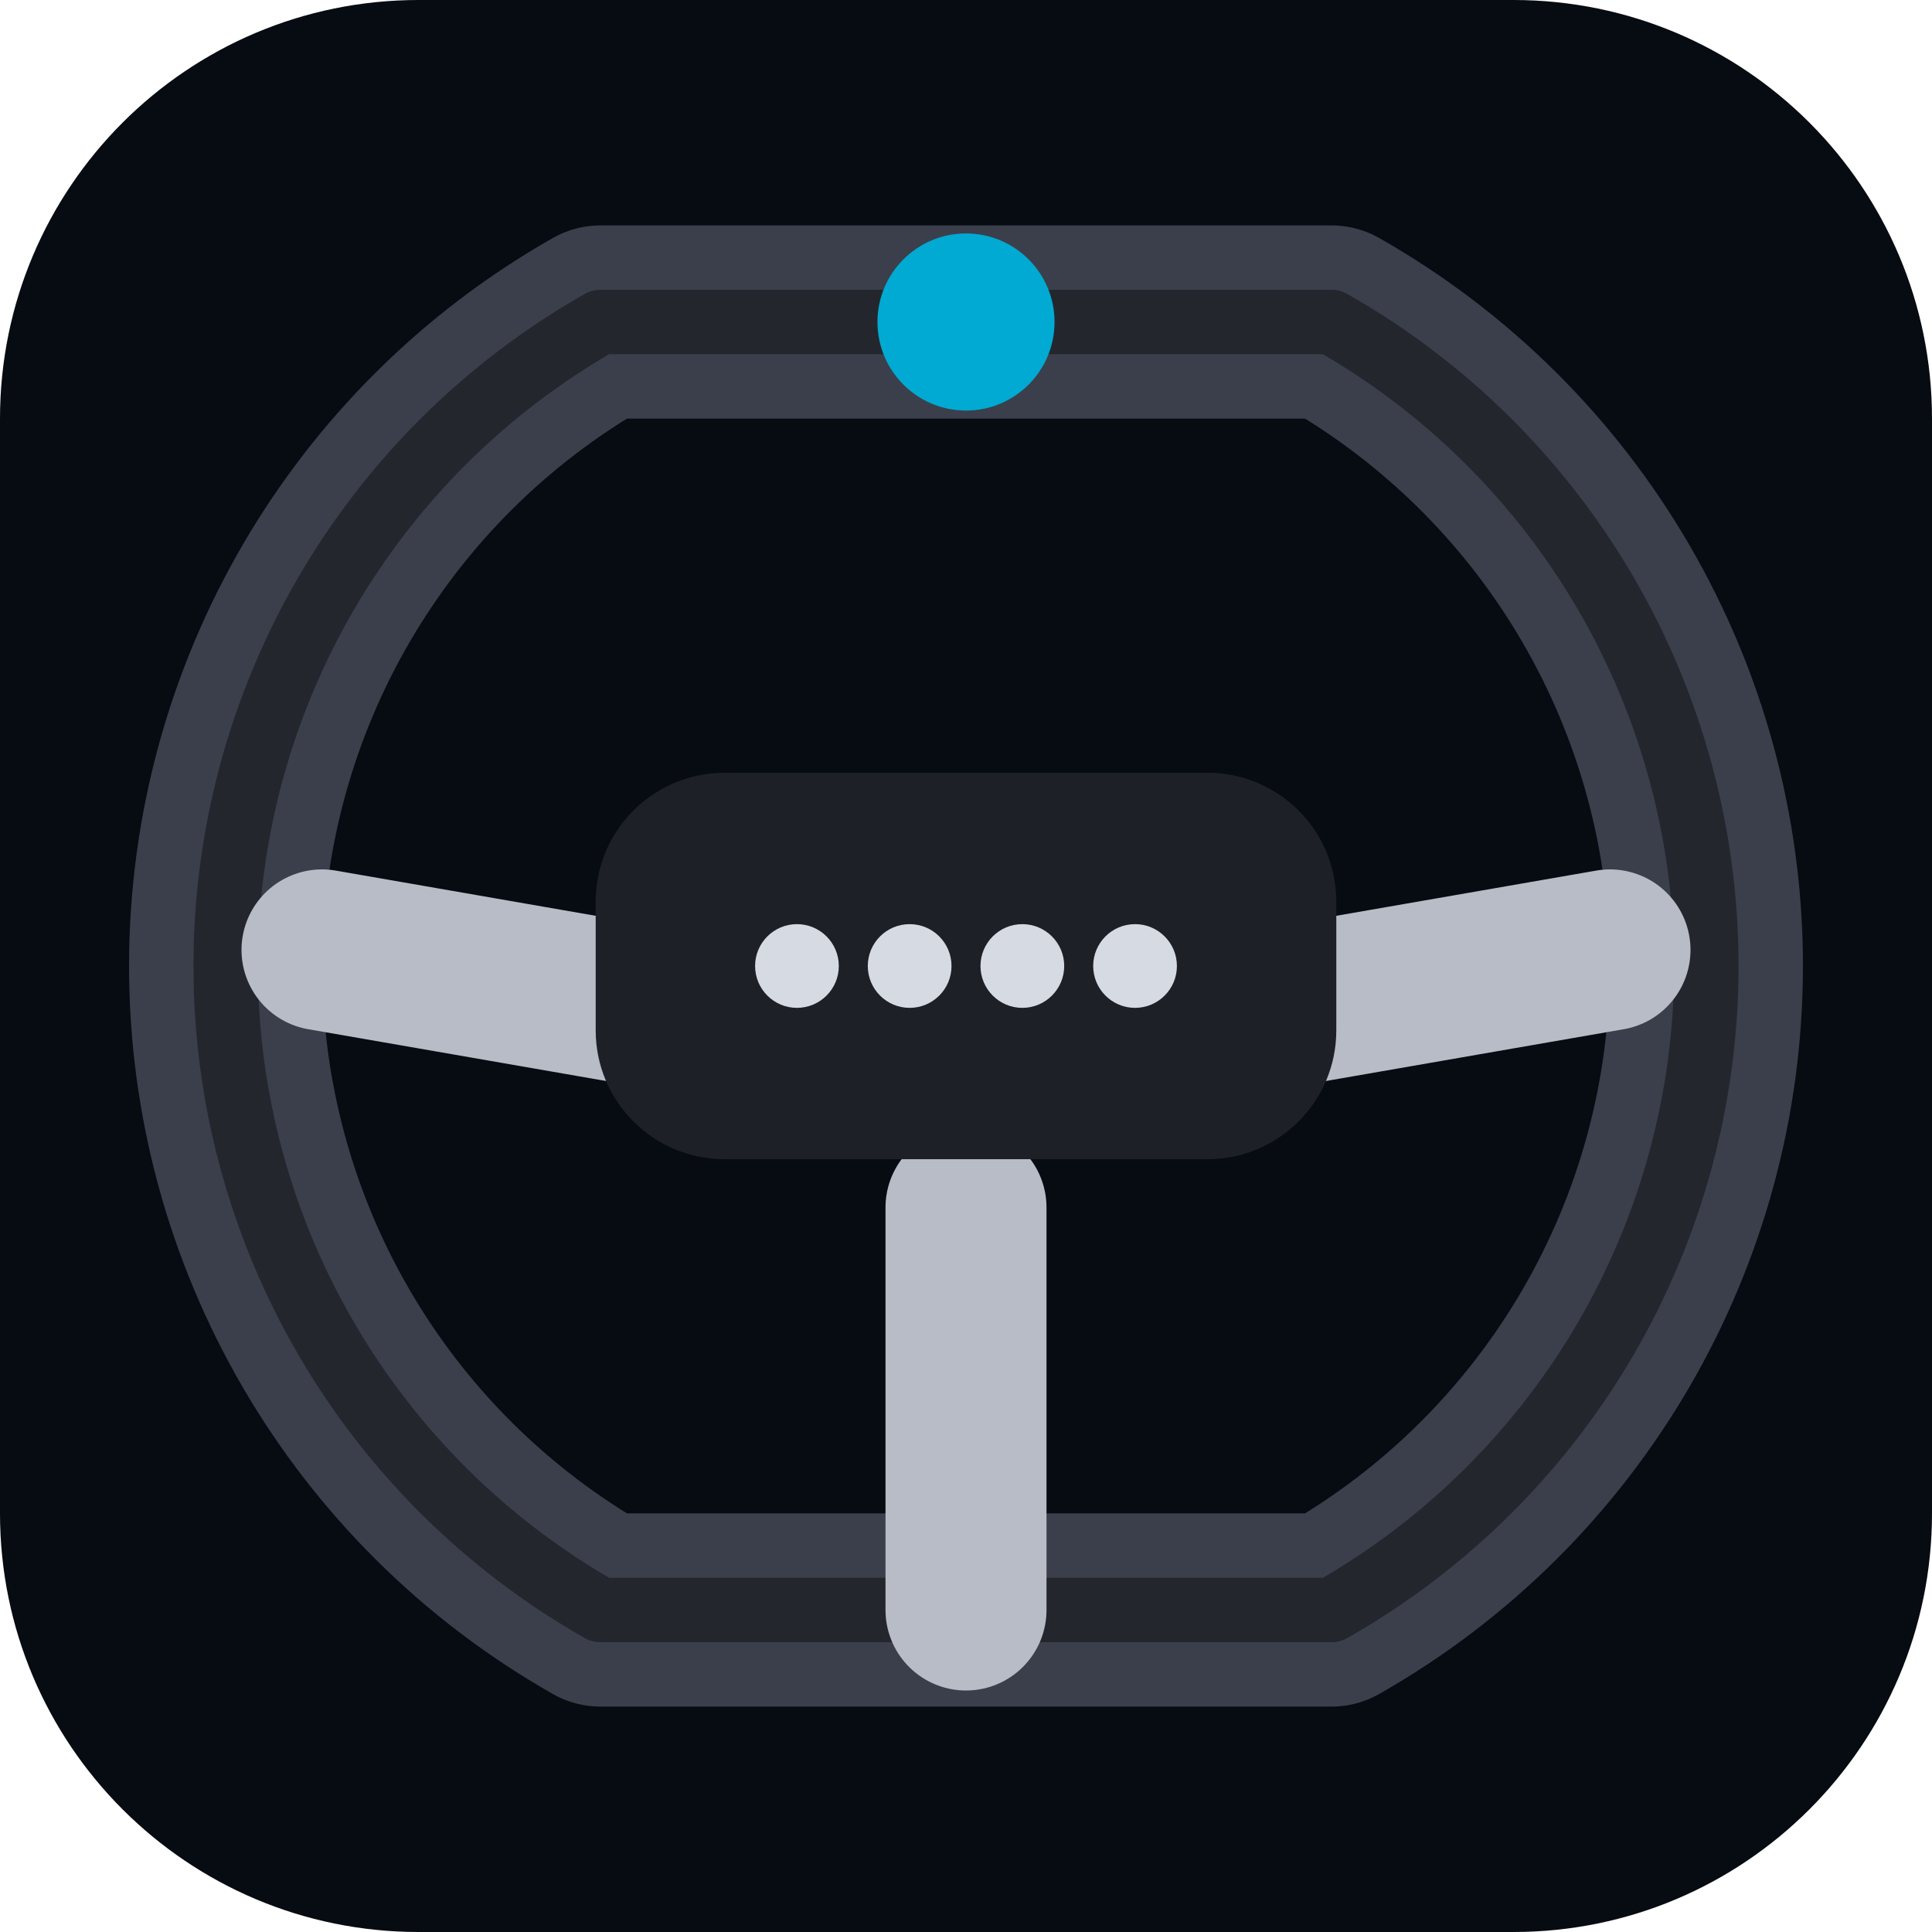
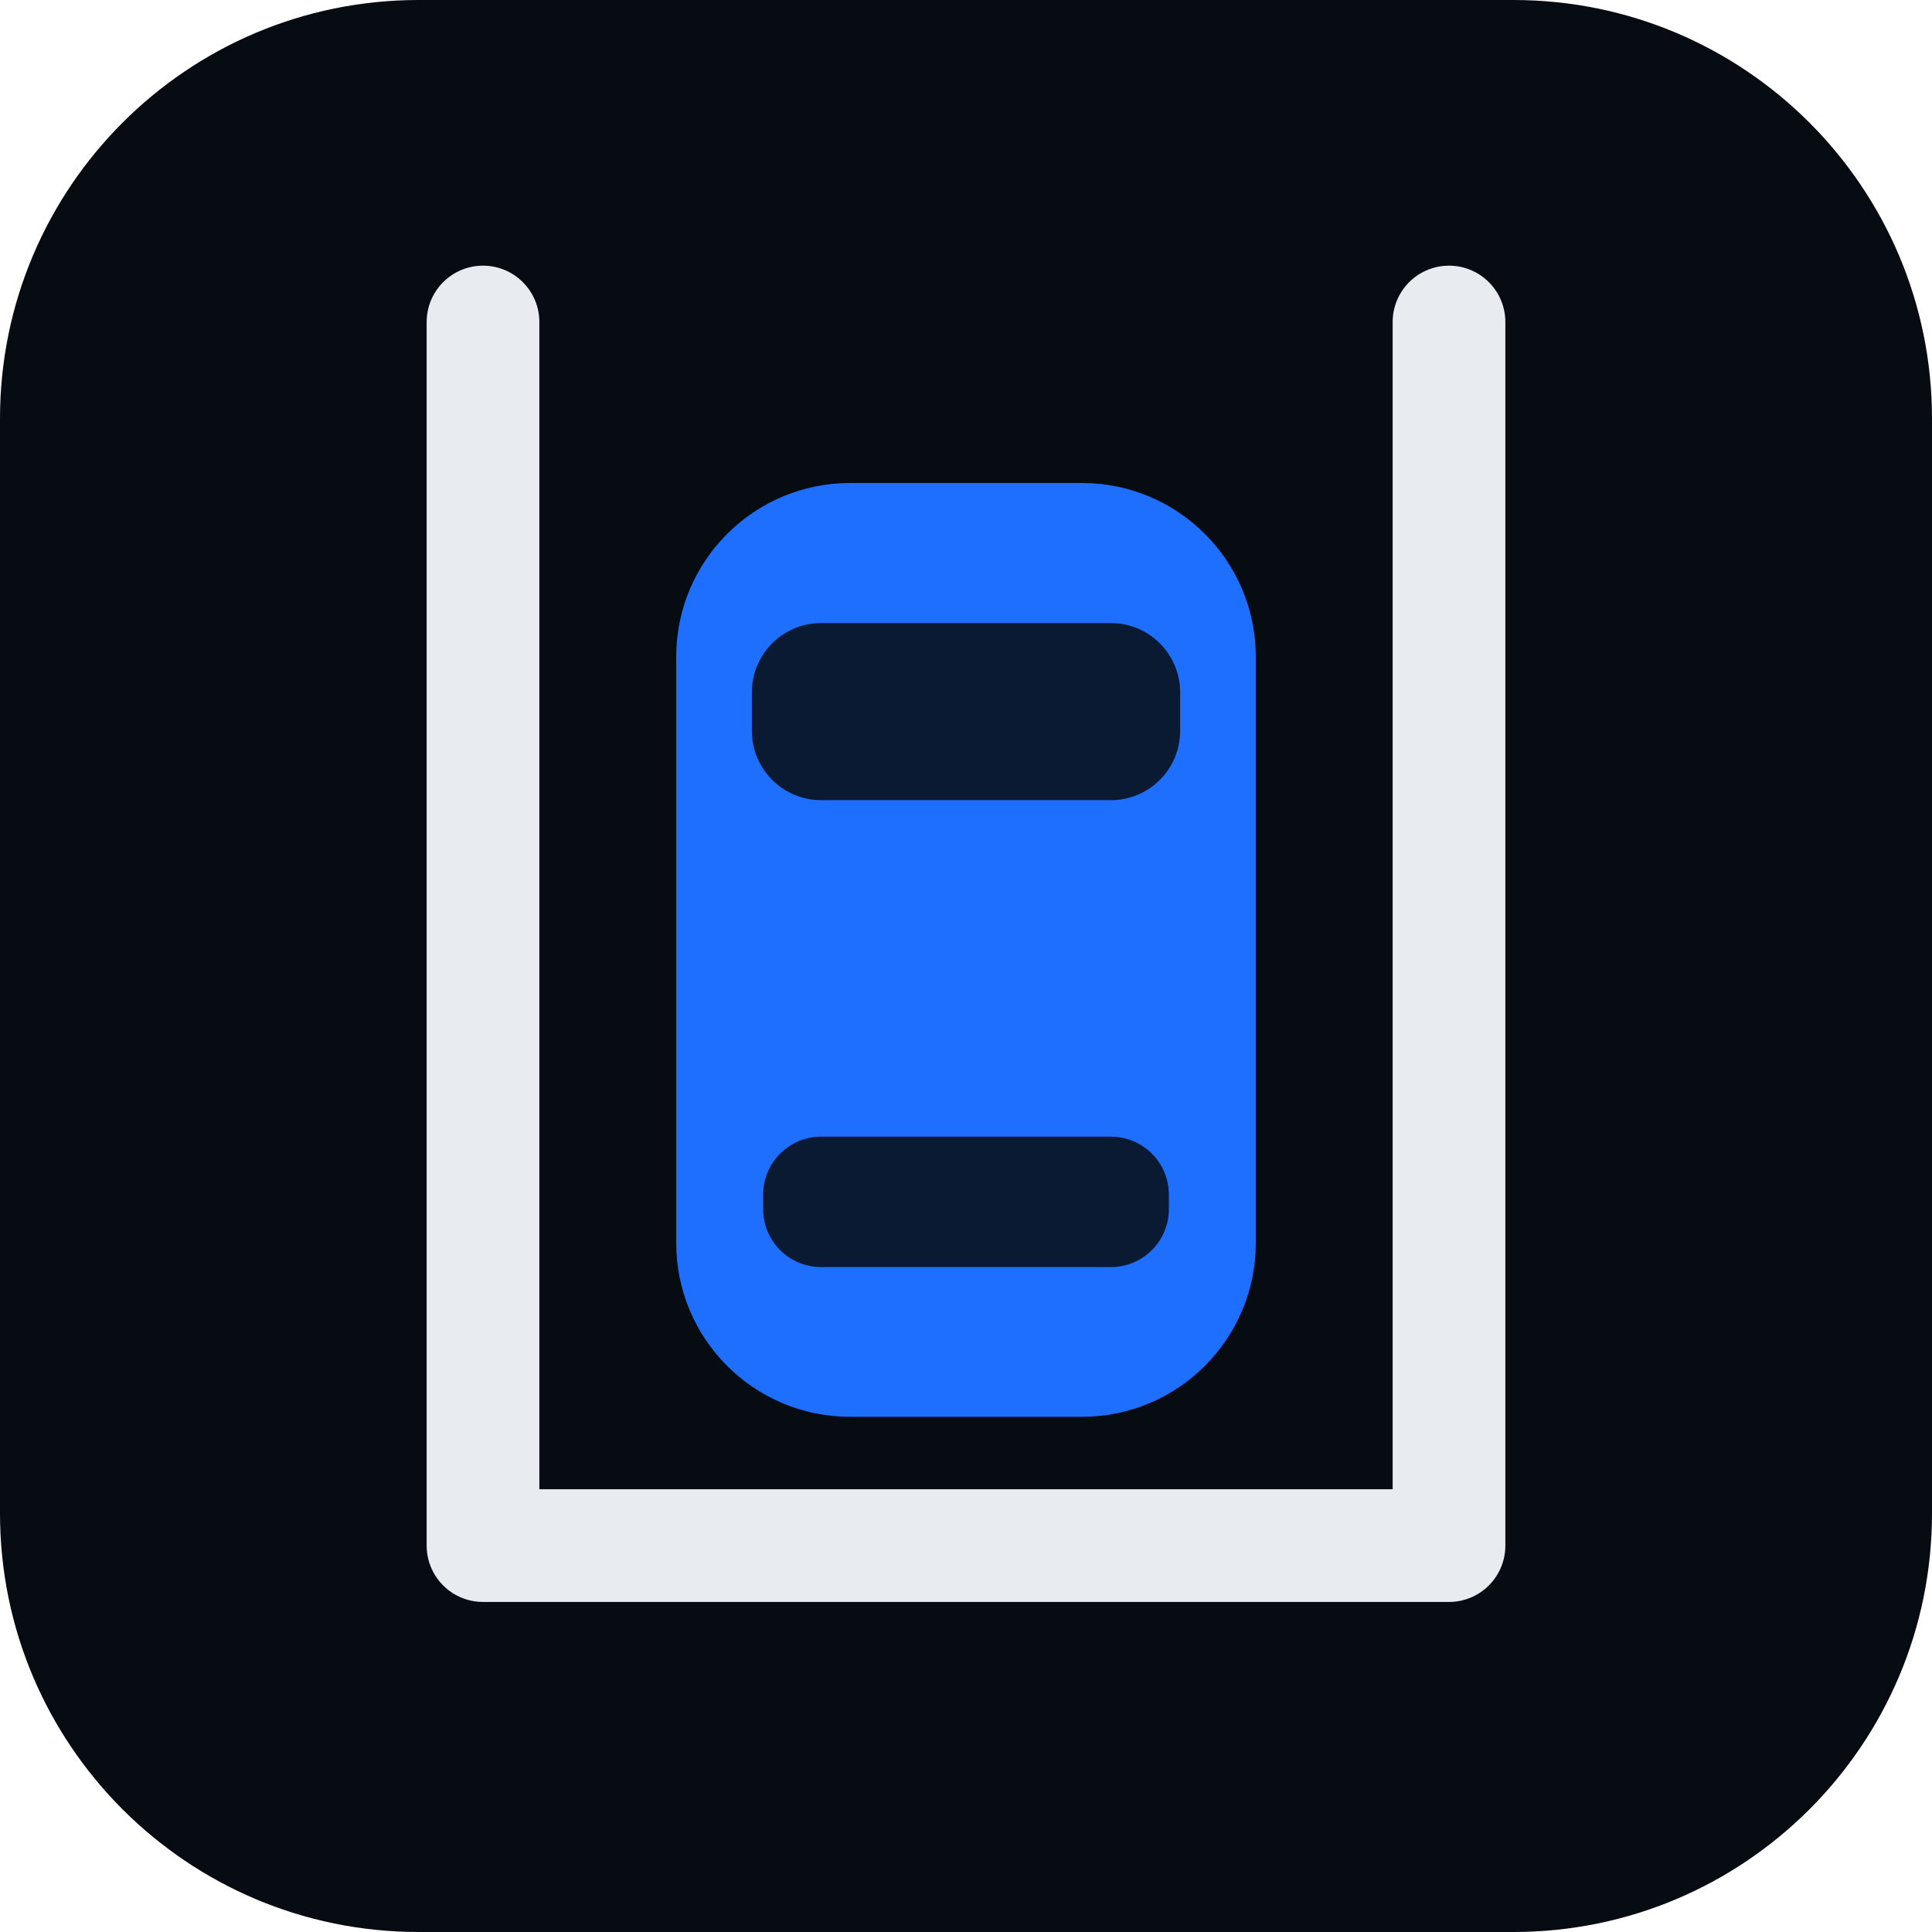
<svg xmlns="http://www.w3.org/2000/svg" viewBox="0 0 120 120">
  <rect width="120" height="120" rx="26" fill="#070B12" />
-   <g transform="translate(60 60)">
-     <animateTransform attributeName="transform" type="rotate" values="0;0;-14;12;-5;0;0" keyTimes="0;0.86;0.89;0.93;0.97;0.99;1" dur="7s" repeatCount="indefinite" additive="sum" />
-     <path d="M-22.7 -40 L22.7 -40 A46 46 0 0 1 22.7 40 L-22.7 40 A46 46 0 0 1 -22.7 -40 Z" fill="none" stroke="#3a3f4b" stroke-width="12" stroke-linejoin="round" />
-     <path d="M-22.7 -40 L22.7 -40 A46 46 0 0 1 22.7 40 L-22.7 40 A46 46 0 0 1 -22.7 -40 Z" fill="none" stroke="#23262d" stroke-width="4" stroke-linejoin="round" />
-     <path d="M-40 -1 L-17 3 M40 -1 L17 3 M0 15 V40" stroke="#b7bcc6" stroke-width="10" stroke-linecap="round" />
-     <rect x="-23" y="-12" width="46" height="24" rx="8" fill="#1d2027" />
-     <circle cx="-10.5" r="2.6" fill="#d6dae2" />
-     <circle cx="-3.5" r="2.6" fill="#d6dae2" />
-     <circle cx="3.5" r="2.6" fill="#d6dae2" />
-     <circle cx="10.5" r="2.6" fill="#d6dae2" />
-     <circle cy="-40" r="5.5" fill="#00AAD2" />
-   </g>
+   <path d="M30 20V96H90V20" fill="none" stroke="#e8ebf0" stroke-width="7" stroke-linecap="round" stroke-linejoin="round" />
+   <rect x="42" y="30" width="36" height="58" rx="10.8" fill="#1f6fff" />
+   <rect x="46.7" y="38.7" width="26.6" height="11" rx="4.3" fill="#0b1a33" />
+   <rect x="47.4" y="70.6" width="25.2" height="8.1" rx="3.6" fill="#0b1a33" />
</svg>
